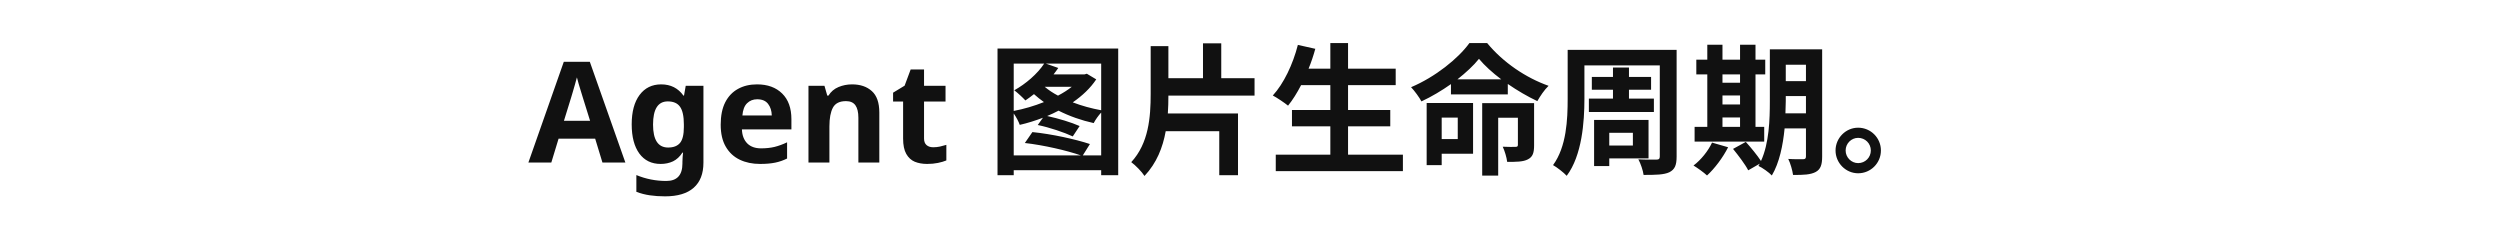
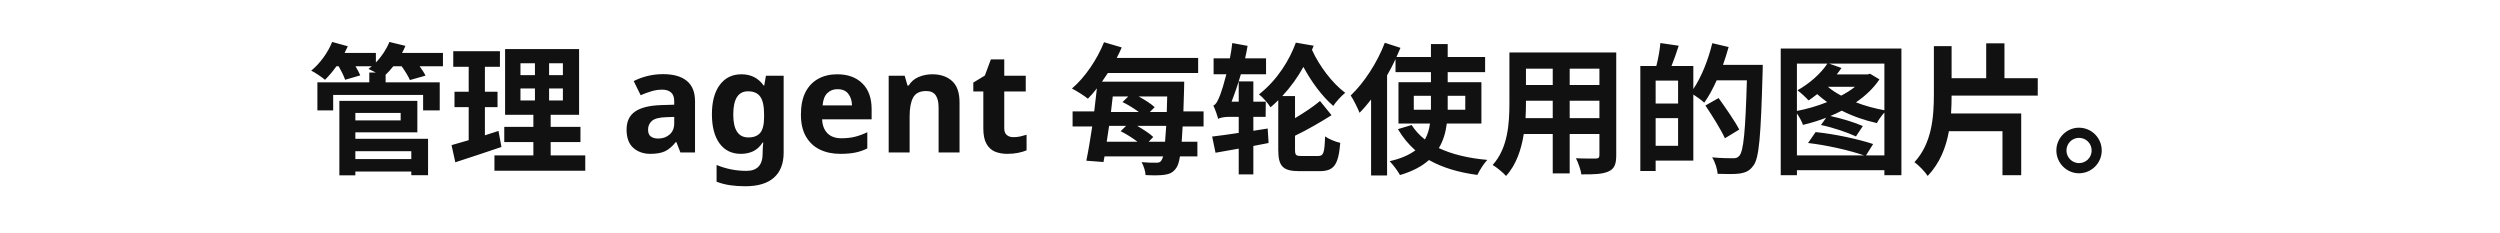
<svg xmlns="http://www.w3.org/2000/svg" width="569" height="53" viewBox="0 0 569 53">
-   <text x="284.5" y="37" text-anchor="middle" font-family="system-ui,sans-serif" font-size="32" font-weight="600" fill="#111111">Agent 图片生命周期。</text>
+   <text x="284.5" y="37" text-anchor="middle" font-family="system-ui,sans-serif" font-size="32" font-weight="600" fill="#111111">管理 agent 每轮使用的图片。</text>
</svg>
